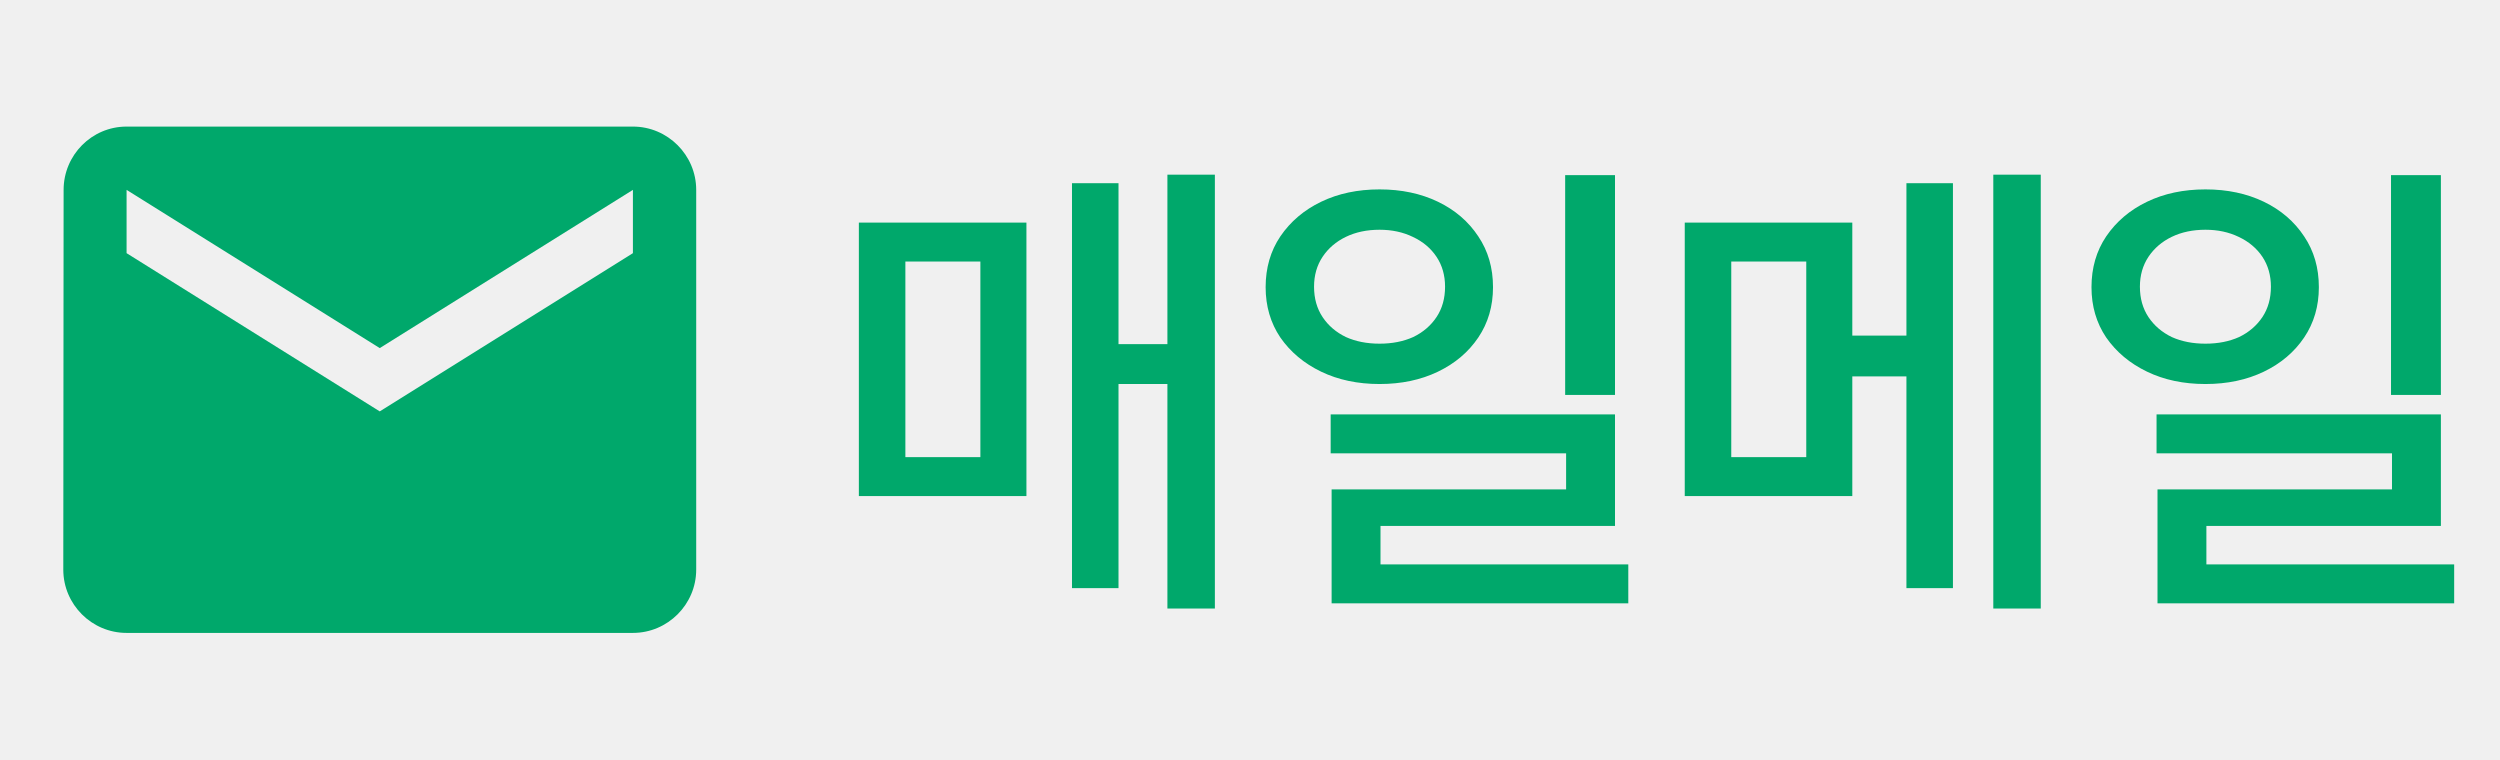
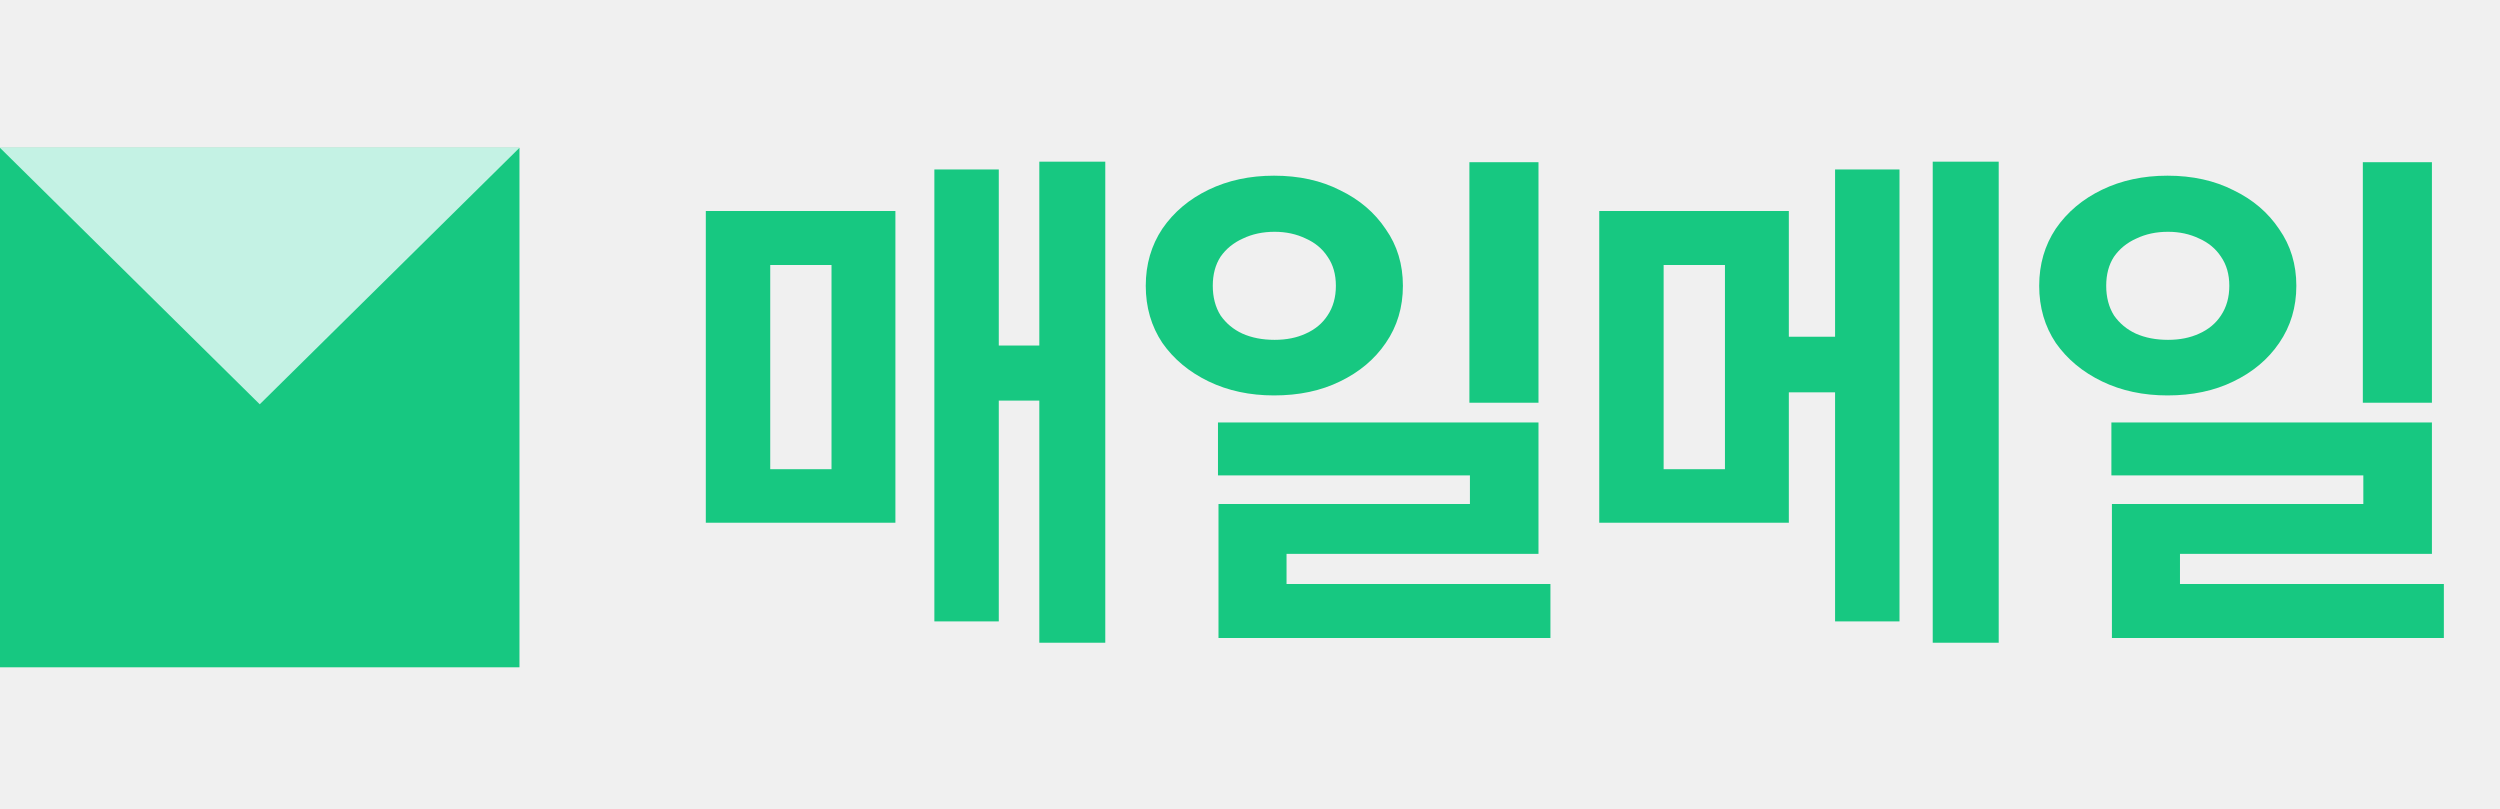
- <svg xmlns="http://www.w3.org/2000/svg" viewBox="0 0 79 24" fill="none">
-   <g clip-path="url(#clip0_30_92)">
-     <path d="M20 4H4C2.9 4 2.01 4.9 2.01 6L2 18C2 19.1 2.9 20 4 20H20C21.1 20 22 19.1 22 18V6C22 4.9 21.1 4 20 4ZM20 8L12 13L4 8V6L12 11L20 6V8Z" fill="#00A86B" />
-   </g>
-   <path d="M36.89 5.52H38.39V19.23H36.89V5.52ZM34.94 10.875H37.415V12.135H34.94V10.875ZM33.875 5.79H35.345V18.585H33.875V5.79ZM27.14 7.035H32.435V15.675H27.14V7.035ZM30.98 8.265H28.61V14.445H30.98V8.265ZM43.594 5.985C44.284 5.985 44.899 6.115 45.439 6.375C45.979 6.635 46.404 7 46.714 7.47C47.024 7.93 47.179 8.465 47.179 9.075C47.179 9.675 47.024 10.205 46.714 10.665C46.404 11.125 45.979 11.485 45.439 11.745C44.899 12.005 44.284 12.135 43.594 12.135C42.904 12.135 42.289 12.005 41.749 11.745C41.209 11.485 40.779 11.125 40.459 10.665C40.149 10.205 39.994 9.675 39.994 9.075C39.994 8.465 40.149 7.93 40.459 7.47C40.779 7 41.209 6.635 41.749 6.375C42.289 6.115 42.904 5.985 43.594 5.985ZM43.594 7.26C43.194 7.26 42.839 7.335 42.529 7.485C42.219 7.635 41.974 7.845 41.794 8.115C41.614 8.385 41.524 8.7 41.524 9.06C41.524 9.43 41.614 9.75 41.794 10.02C41.974 10.29 42.219 10.5 42.529 10.65C42.839 10.79 43.194 10.86 43.594 10.86C43.994 10.86 44.349 10.79 44.659 10.65C44.969 10.5 45.214 10.29 45.394 10.02C45.574 9.75 45.664 9.43 45.664 9.06C45.664 8.7 45.574 8.385 45.394 8.115C45.214 7.845 44.964 7.635 44.644 7.485C44.334 7.335 43.984 7.26 43.594 7.26ZM49.459 5.535H51.034V12.48H49.459V5.535ZM42.049 13.095H51.034V16.62H43.624V18.495H42.079V15.465H49.489V14.325H42.049V13.095ZM42.079 17.835H51.454V19.065H42.079V17.835ZM53.238 7.035H58.533V15.675H53.238V7.035ZM57.078 8.265H54.708V14.445H57.078V8.265ZM62.988 5.52H64.488V19.23H62.988V5.52ZM57.753 10.605H60.873V11.895H57.753V10.605ZM60.243 5.79H61.713V18.585H60.243V5.79ZM69.692 5.985C70.382 5.985 70.996 6.115 71.537 6.375C72.076 6.635 72.501 7 72.811 7.47C73.121 7.93 73.276 8.465 73.276 9.075C73.276 9.675 73.121 10.205 72.811 10.665C72.501 11.125 72.076 11.485 71.537 11.745C70.996 12.005 70.382 12.135 69.692 12.135C69.001 12.135 68.386 12.005 67.847 11.745C67.306 11.485 66.876 11.125 66.556 10.665C66.246 10.205 66.091 9.675 66.091 9.075C66.091 8.465 66.246 7.93 66.556 7.47C66.876 7 67.306 6.635 67.847 6.375C68.386 6.115 69.001 5.985 69.692 5.985ZM69.692 7.26C69.291 7.26 68.936 7.335 68.626 7.485C68.317 7.635 68.072 7.845 67.891 8.115C67.712 8.385 67.621 8.7 67.621 9.06C67.621 9.43 67.712 9.75 67.891 10.02C68.072 10.29 68.317 10.5 68.626 10.65C68.936 10.79 69.291 10.86 69.692 10.86C70.091 10.86 70.447 10.79 70.757 10.65C71.067 10.5 71.311 10.29 71.492 10.02C71.671 9.75 71.761 9.43 71.761 9.06C71.761 8.7 71.671 8.385 71.492 8.115C71.311 7.845 71.061 7.635 70.742 7.485C70.431 7.335 70.082 7.26 69.692 7.26ZM75.556 5.535H77.132V12.48H75.556V5.535ZM68.147 13.095H77.132V16.62H69.722V18.495H68.177V15.465H75.587V14.325H68.147V13.095ZM68.177 17.835H77.552V19.065H68.177V17.835Z" fill="#00A86B" />
-   <defs>
-     <clipPath id="clip0_30_92">
-       <rect width="24" height="24" fill="white" />
-     </clipPath>
-   </defs>
+ <svg xmlns="http://www.w3.org/2000/svg" viewBox="0 0 99 32" fill="none">
+   <rect y="5.854" width="20.571" height="20.571" fill="#17C881" />
+   <path d="M10.286 16.01L0 5.854H20.571L10.286 16.01Z" fill="#C4F2E4" />
+   <path d="M41.157 6.402H43.769V25.451H41.157V6.402ZM38.873 13.684H42.041V15.865H38.873V13.684ZM37.001 6.71H39.552V24.608H37.001V6.71ZM27.95 8.356H35.458V20.699H27.95V8.356ZM32.928 10.495H30.501V18.58H32.928V10.495ZM50.453 6.957C51.441 6.957 52.312 7.149 53.066 7.533C53.834 7.903 54.437 8.418 54.876 9.076C55.329 9.721 55.555 10.468 55.555 11.318C55.555 12.169 55.329 12.923 54.876 13.581C54.437 14.226 53.834 14.733 53.066 15.104C52.312 15.474 51.441 15.659 50.453 15.659C49.493 15.659 48.629 15.474 47.861 15.104C47.093 14.733 46.483 14.226 46.031 13.581C45.592 12.923 45.372 12.169 45.372 11.318C45.372 10.468 45.592 9.714 46.031 9.055C46.483 8.397 47.093 7.883 47.861 7.513C48.629 7.142 49.493 6.957 50.453 6.957ZM50.474 9.179C50.008 9.179 49.589 9.268 49.219 9.446C48.849 9.611 48.554 9.851 48.334 10.166C48.129 10.482 48.026 10.866 48.026 11.318C48.026 11.771 48.129 12.162 48.334 12.491C48.554 12.806 48.842 13.046 49.199 13.211C49.569 13.376 49.994 13.458 50.474 13.458C50.94 13.458 51.352 13.376 51.708 13.211C52.078 13.046 52.367 12.806 52.572 12.491C52.792 12.162 52.901 11.771 52.901 11.318C52.901 10.866 52.792 10.482 52.572 10.166C52.367 9.851 52.078 9.611 51.708 9.446C51.338 9.268 50.926 9.179 50.474 9.179ZM58.188 6.422H60.924V15.947H58.188V6.422ZM48.232 16.729H60.924V21.933H50.947V24.258H48.252V19.958H58.209V18.827H48.232V16.729ZM48.252 23.126H61.397V25.266H48.252V23.126ZM63.33 8.356H70.838V20.699H63.33V8.356ZM68.308 10.495H65.88V18.58H68.308V10.495ZM76.536 6.402H79.149V25.451H76.536V6.402ZM69.46 13.334H73.739V15.536H69.46V13.334ZM72.669 6.71H75.22V24.608H72.669V6.71ZM85.833 6.957C86.82 6.957 87.691 7.149 88.446 7.533C89.214 7.903 89.817 8.418 90.256 9.076C90.708 9.721 90.935 10.468 90.935 11.318C90.935 12.169 90.708 12.923 90.256 13.581C89.817 14.226 89.214 14.733 88.446 15.104C87.691 15.474 86.82 15.659 85.833 15.659C84.873 15.659 84.009 15.474 83.241 15.104C82.473 14.733 81.863 14.226 81.41 13.581C80.971 12.923 80.752 12.169 80.752 11.318C80.752 10.468 80.971 9.714 81.41 9.055C81.863 8.397 82.473 7.883 83.241 7.513C84.009 7.142 84.873 6.957 85.833 6.957ZM85.854 9.179C85.387 9.179 84.969 9.268 84.599 9.446C84.228 9.611 83.934 9.851 83.714 10.166C83.508 10.482 83.406 10.866 83.406 11.318C83.406 11.771 83.508 12.162 83.714 12.491C83.934 12.806 84.222 13.046 84.578 13.211C84.948 13.376 85.374 13.458 85.854 13.458C86.32 13.458 86.731 13.376 87.088 13.211C87.458 13.046 87.746 12.806 87.952 12.491C88.171 12.162 88.281 11.771 88.281 11.318C88.281 10.866 88.171 10.482 87.952 10.166C87.746 9.851 87.458 9.611 87.088 9.446C86.718 9.268 86.306 9.179 85.854 9.179ZM93.568 6.422H96.304V15.947H93.568V6.422ZM83.611 16.729H96.304V21.933H86.327V24.258H83.632V19.958H93.588V18.827H83.611V16.729ZM83.632 23.126H96.777V25.266H83.632V23.126Z" fill="#17C881" />
</svg>
